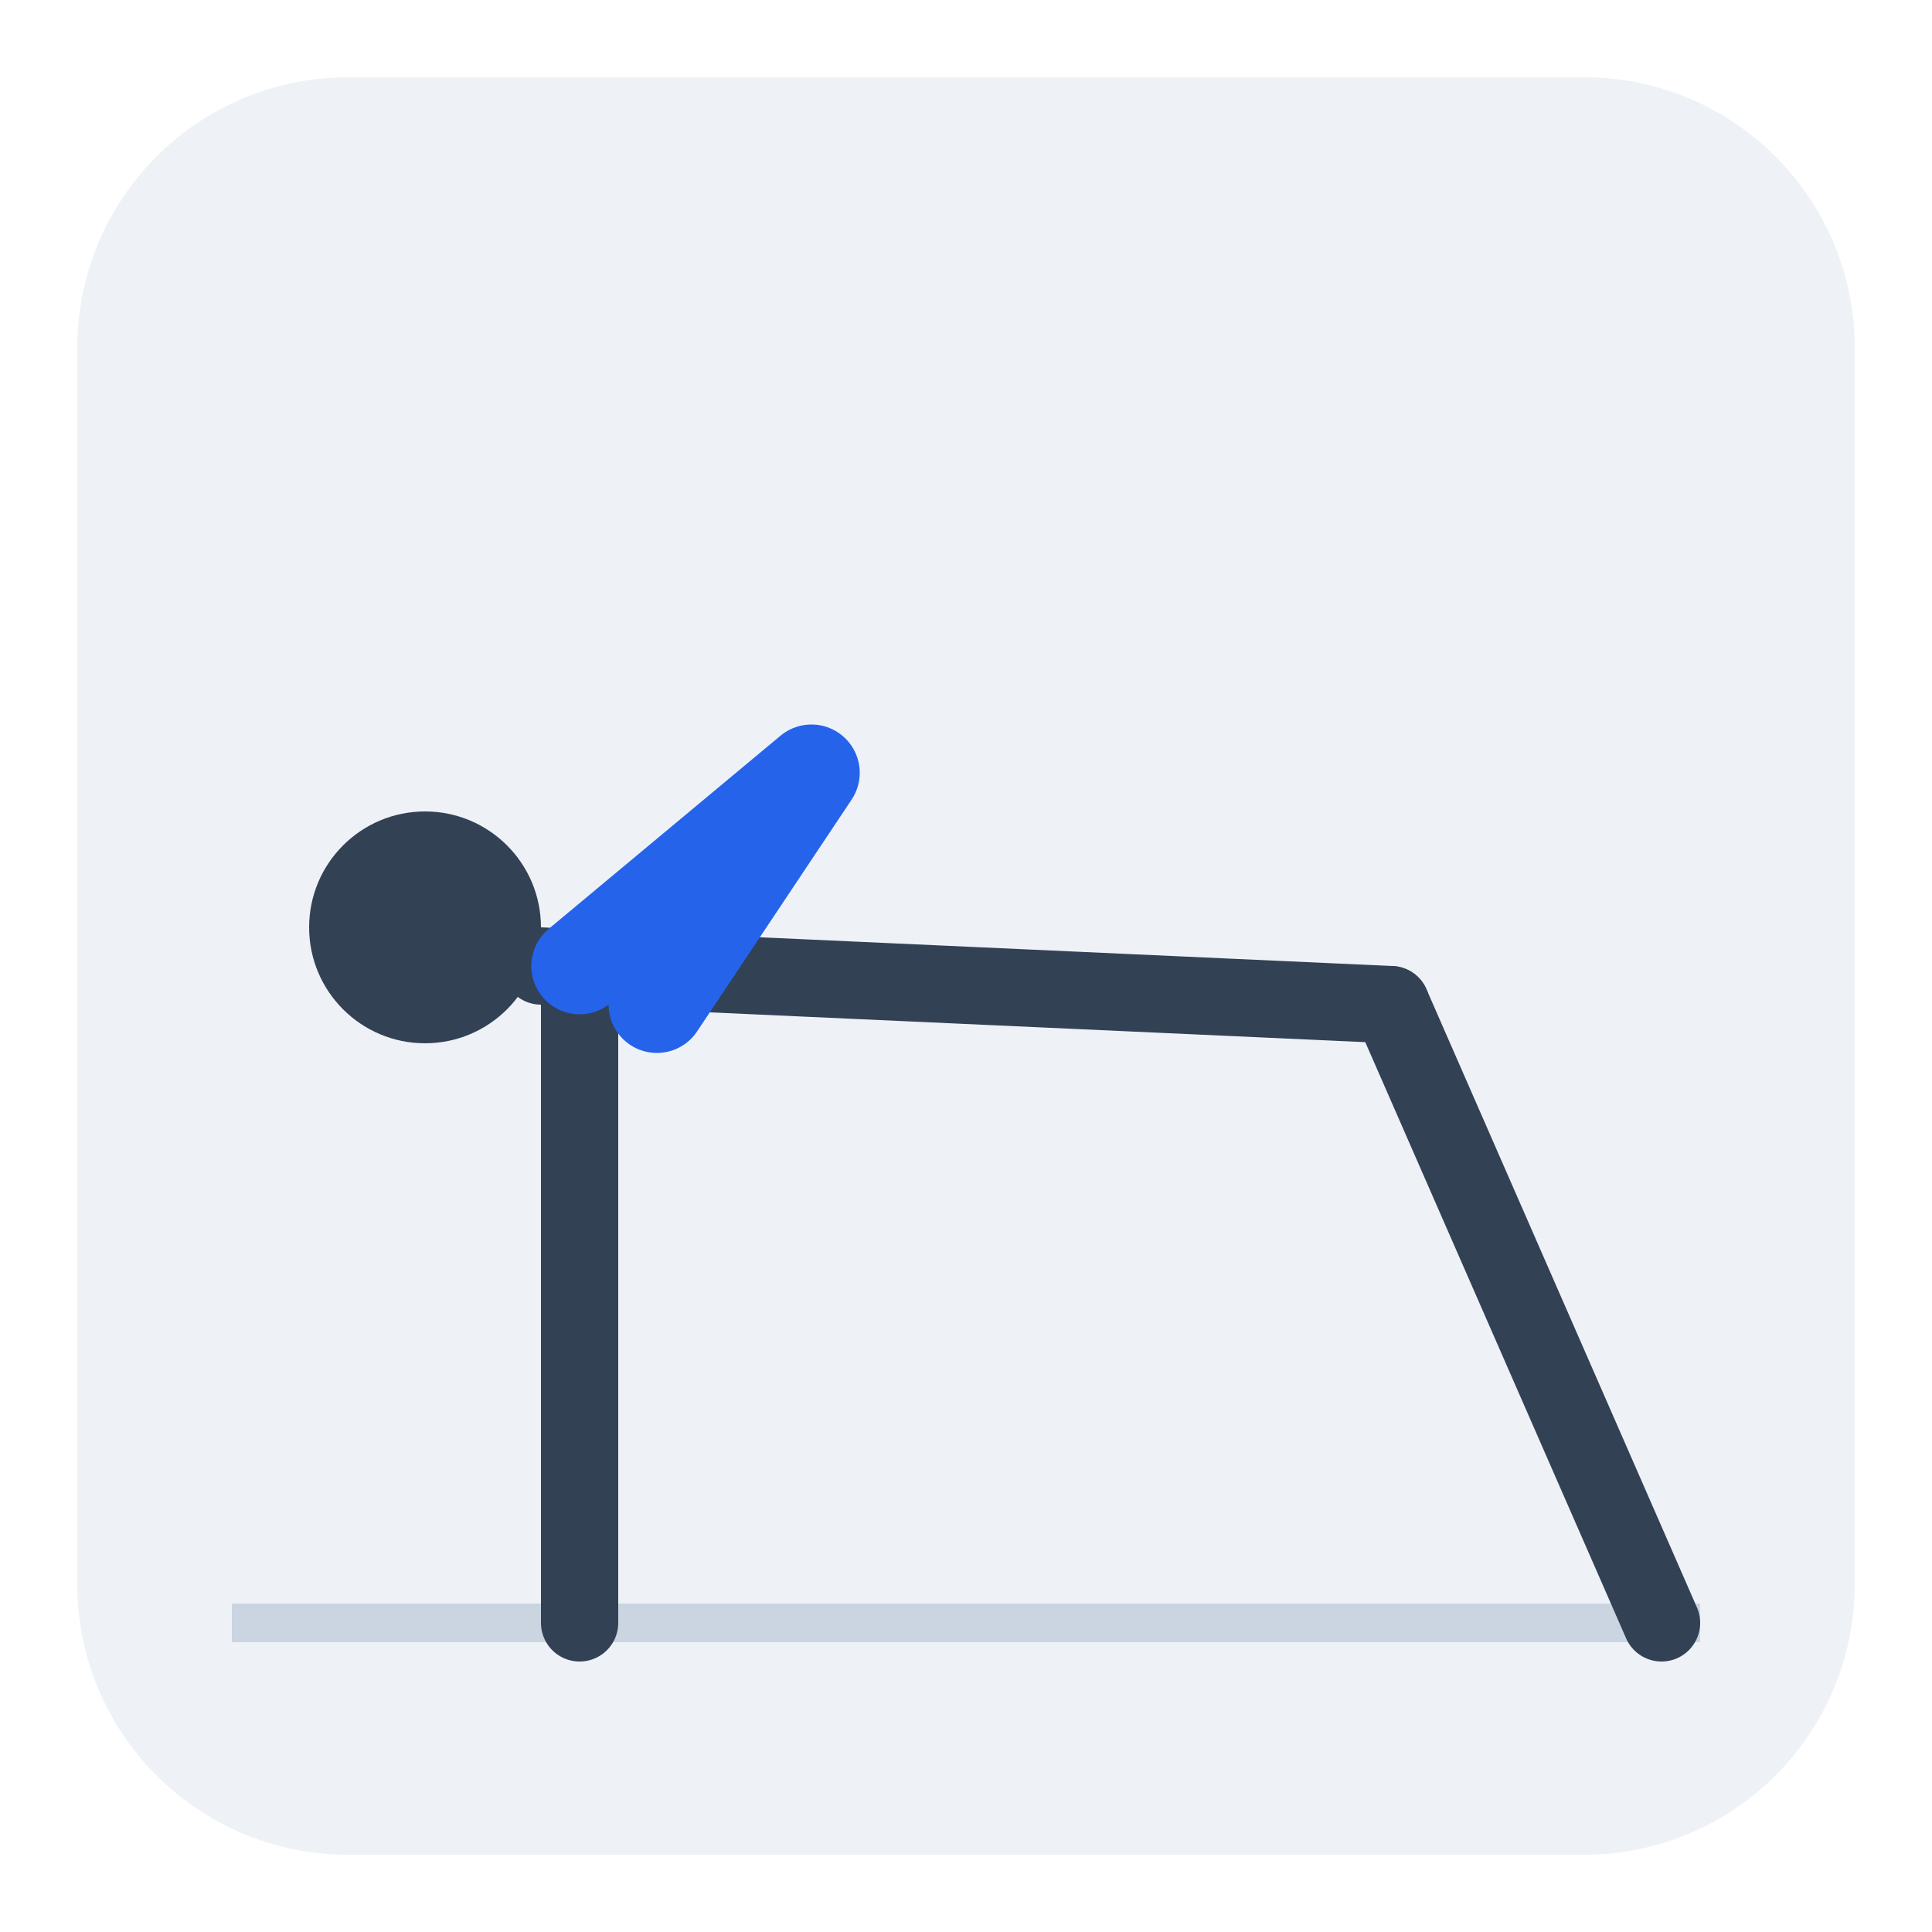
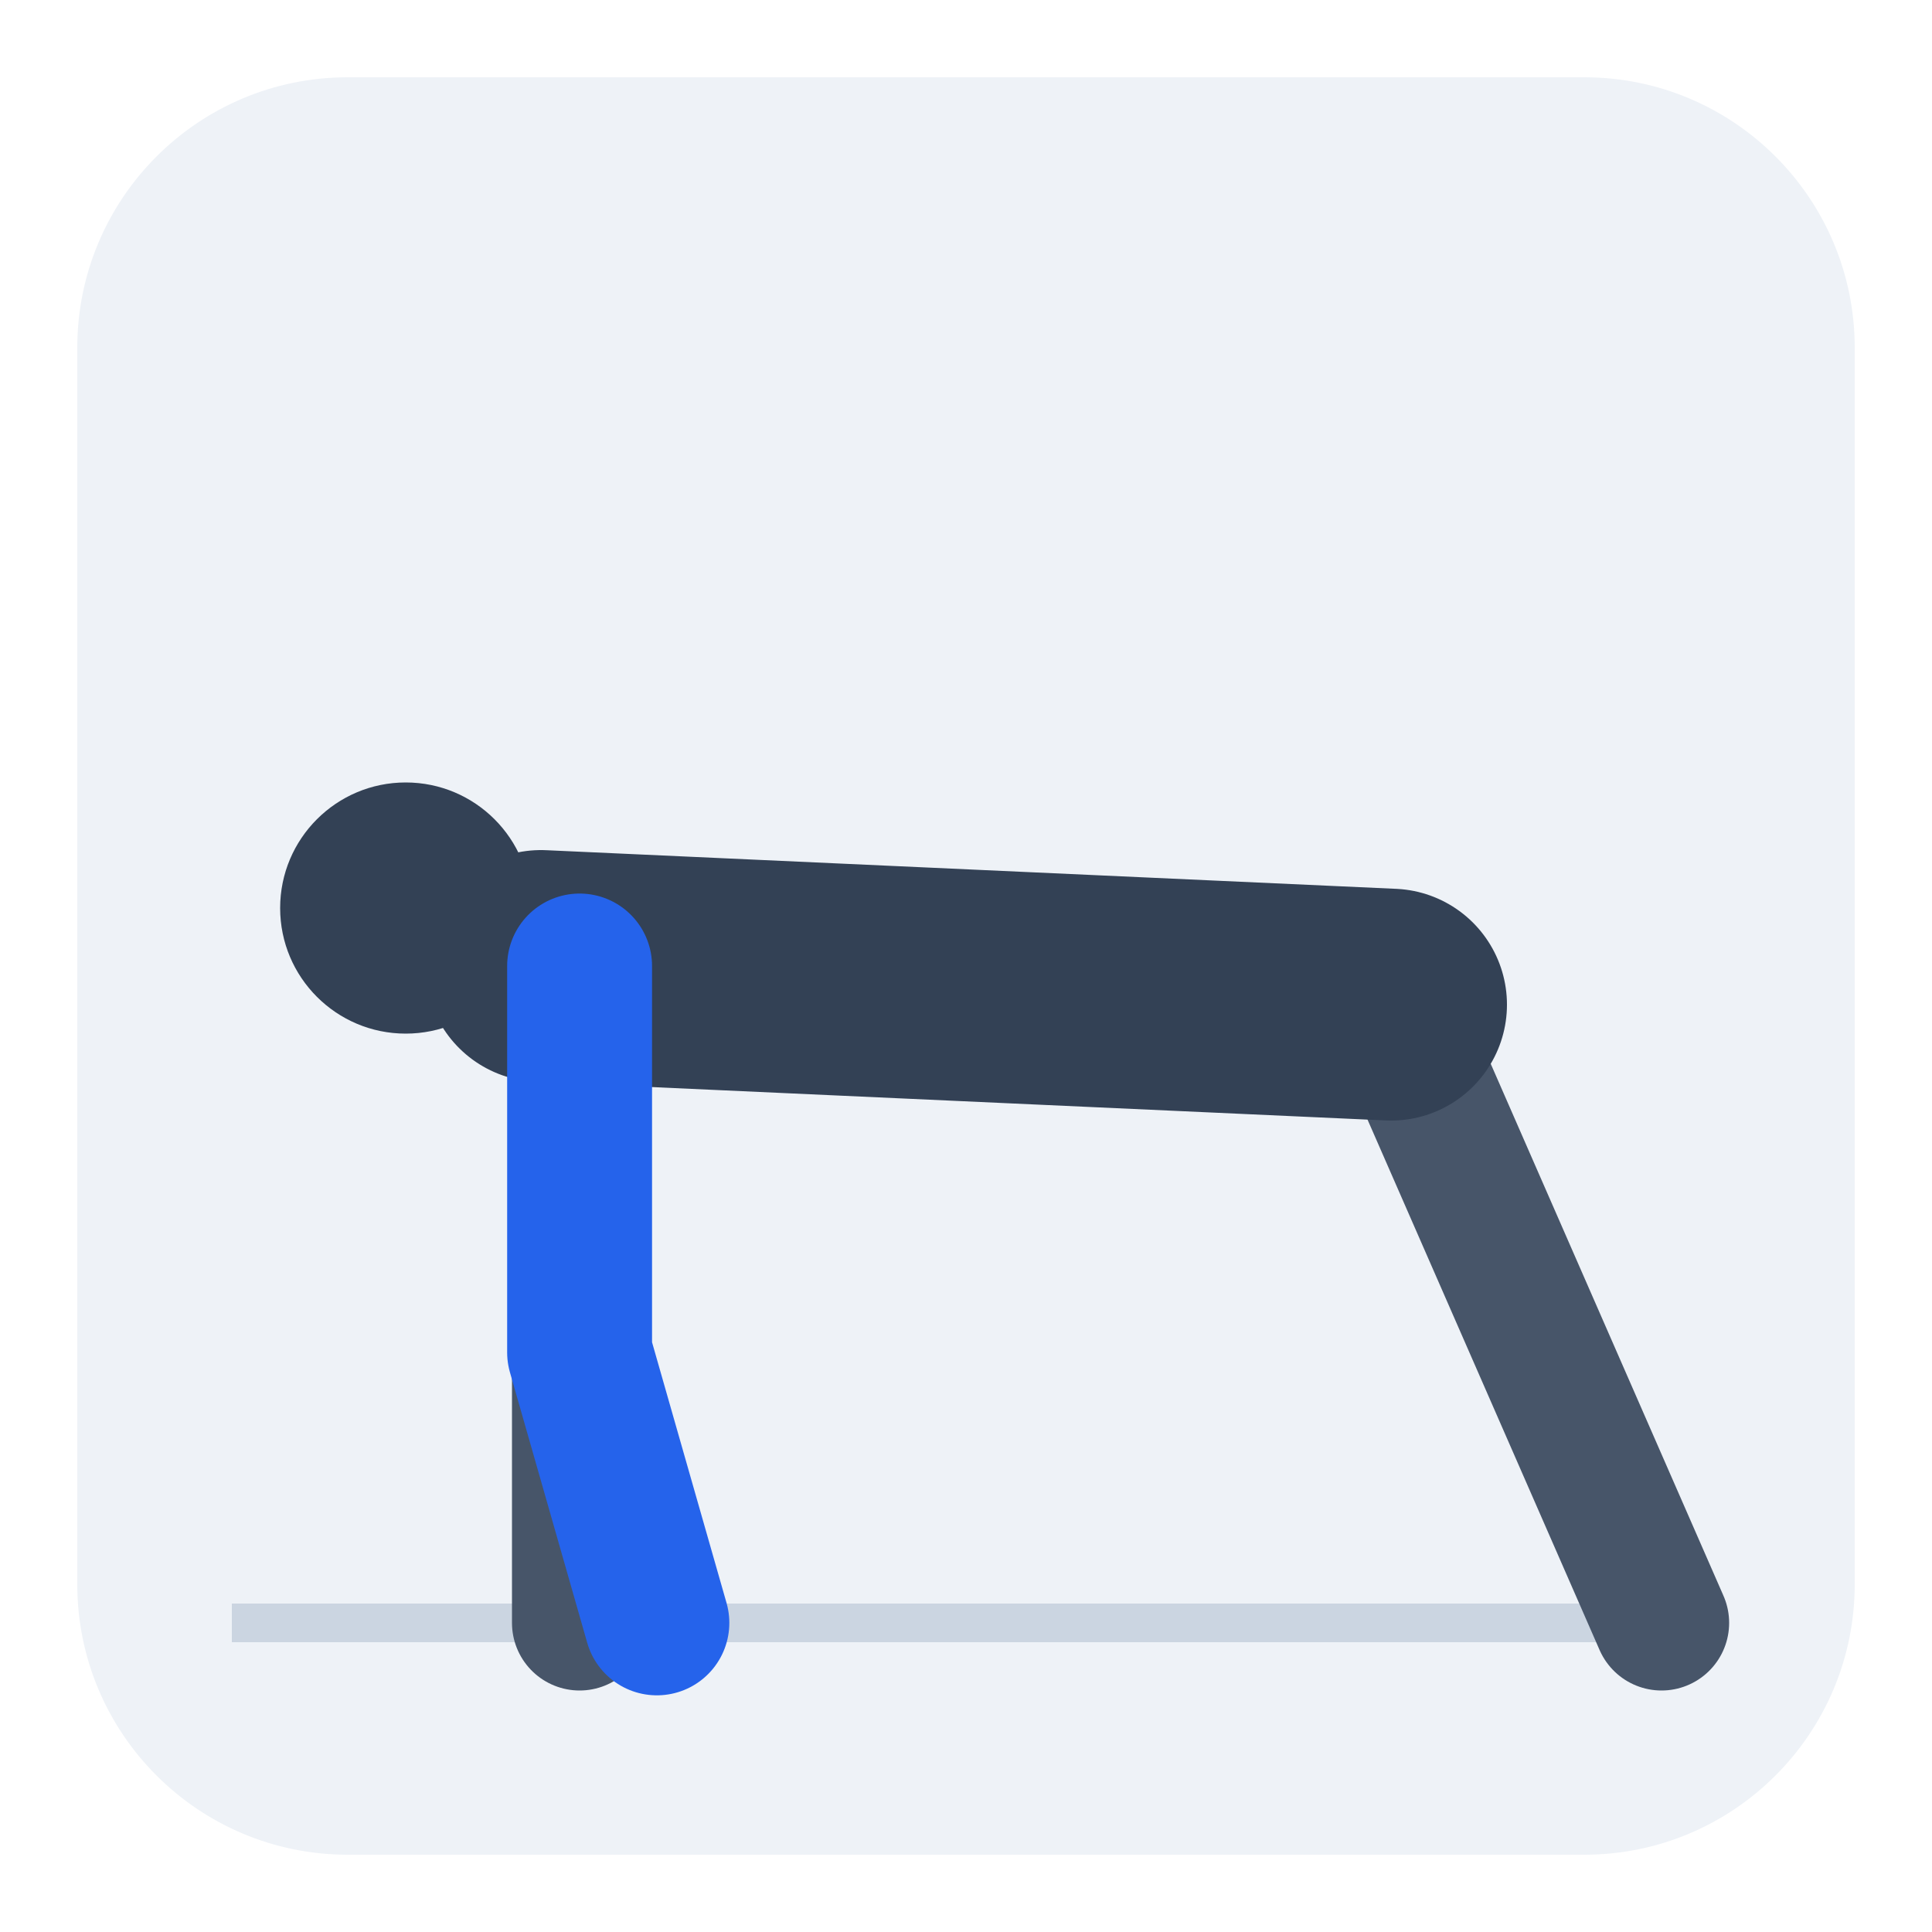
<svg xmlns="http://www.w3.org/2000/svg" viewBox="0 0 100 100">
  <rect x="4" y="4" width="92" height="92" rx="14" fill="#eef2f7" />
  <line x1="12" y1="84" x2="88" y2="84" stroke="#cbd5e1" stroke-width="2" />
-   <circle cx="22" cy="48" r="6" fill="#334155" />
-   <g fill="none" stroke="#334155" stroke-width="4" stroke-linecap="round" stroke-linejoin="round">
-     <path d="M28 50 L72 52" />
+   <g fill="none" stroke="#475569" stroke-width="7" stroke-linecap="round" stroke-linejoin="round">
    <path d="M30 50 L30 84" />
    <path d="M72 52 L86 84" />
  </g>
-   <path d="M30 50 L42 40 L34 52" fill="none" stroke="#2563eb" stroke-width="5" stroke-linecap="round" stroke-linejoin="round" />
+   <path d="M28 50 L72 52" fill="none" stroke="#334155" stroke-width="12" stroke-linecap="round" />
+   <path d="M22 48 L29 50" fill="none" stroke="#334155" stroke-width="6" stroke-linecap="round" />
+   <circle cx="21" cy="47" r="6.5" fill="#334155" />
+   <path d="M30 50 L30 70 L34 84" fill="none" stroke="#2563eb" stroke-width="7.5" stroke-linecap="round" stroke-linejoin="round">
+     <animate attributeName="d" values="M30 50 L30 70 L34 84; M30 50 L30 70 L34 84; M30 50 L42 42 L34 52; M30 50 L42 42 L34 52; M30 50 L30 70 L34 84" dur="2.4s" repeatCount="indefinite" />
+   </path>
</svg>
